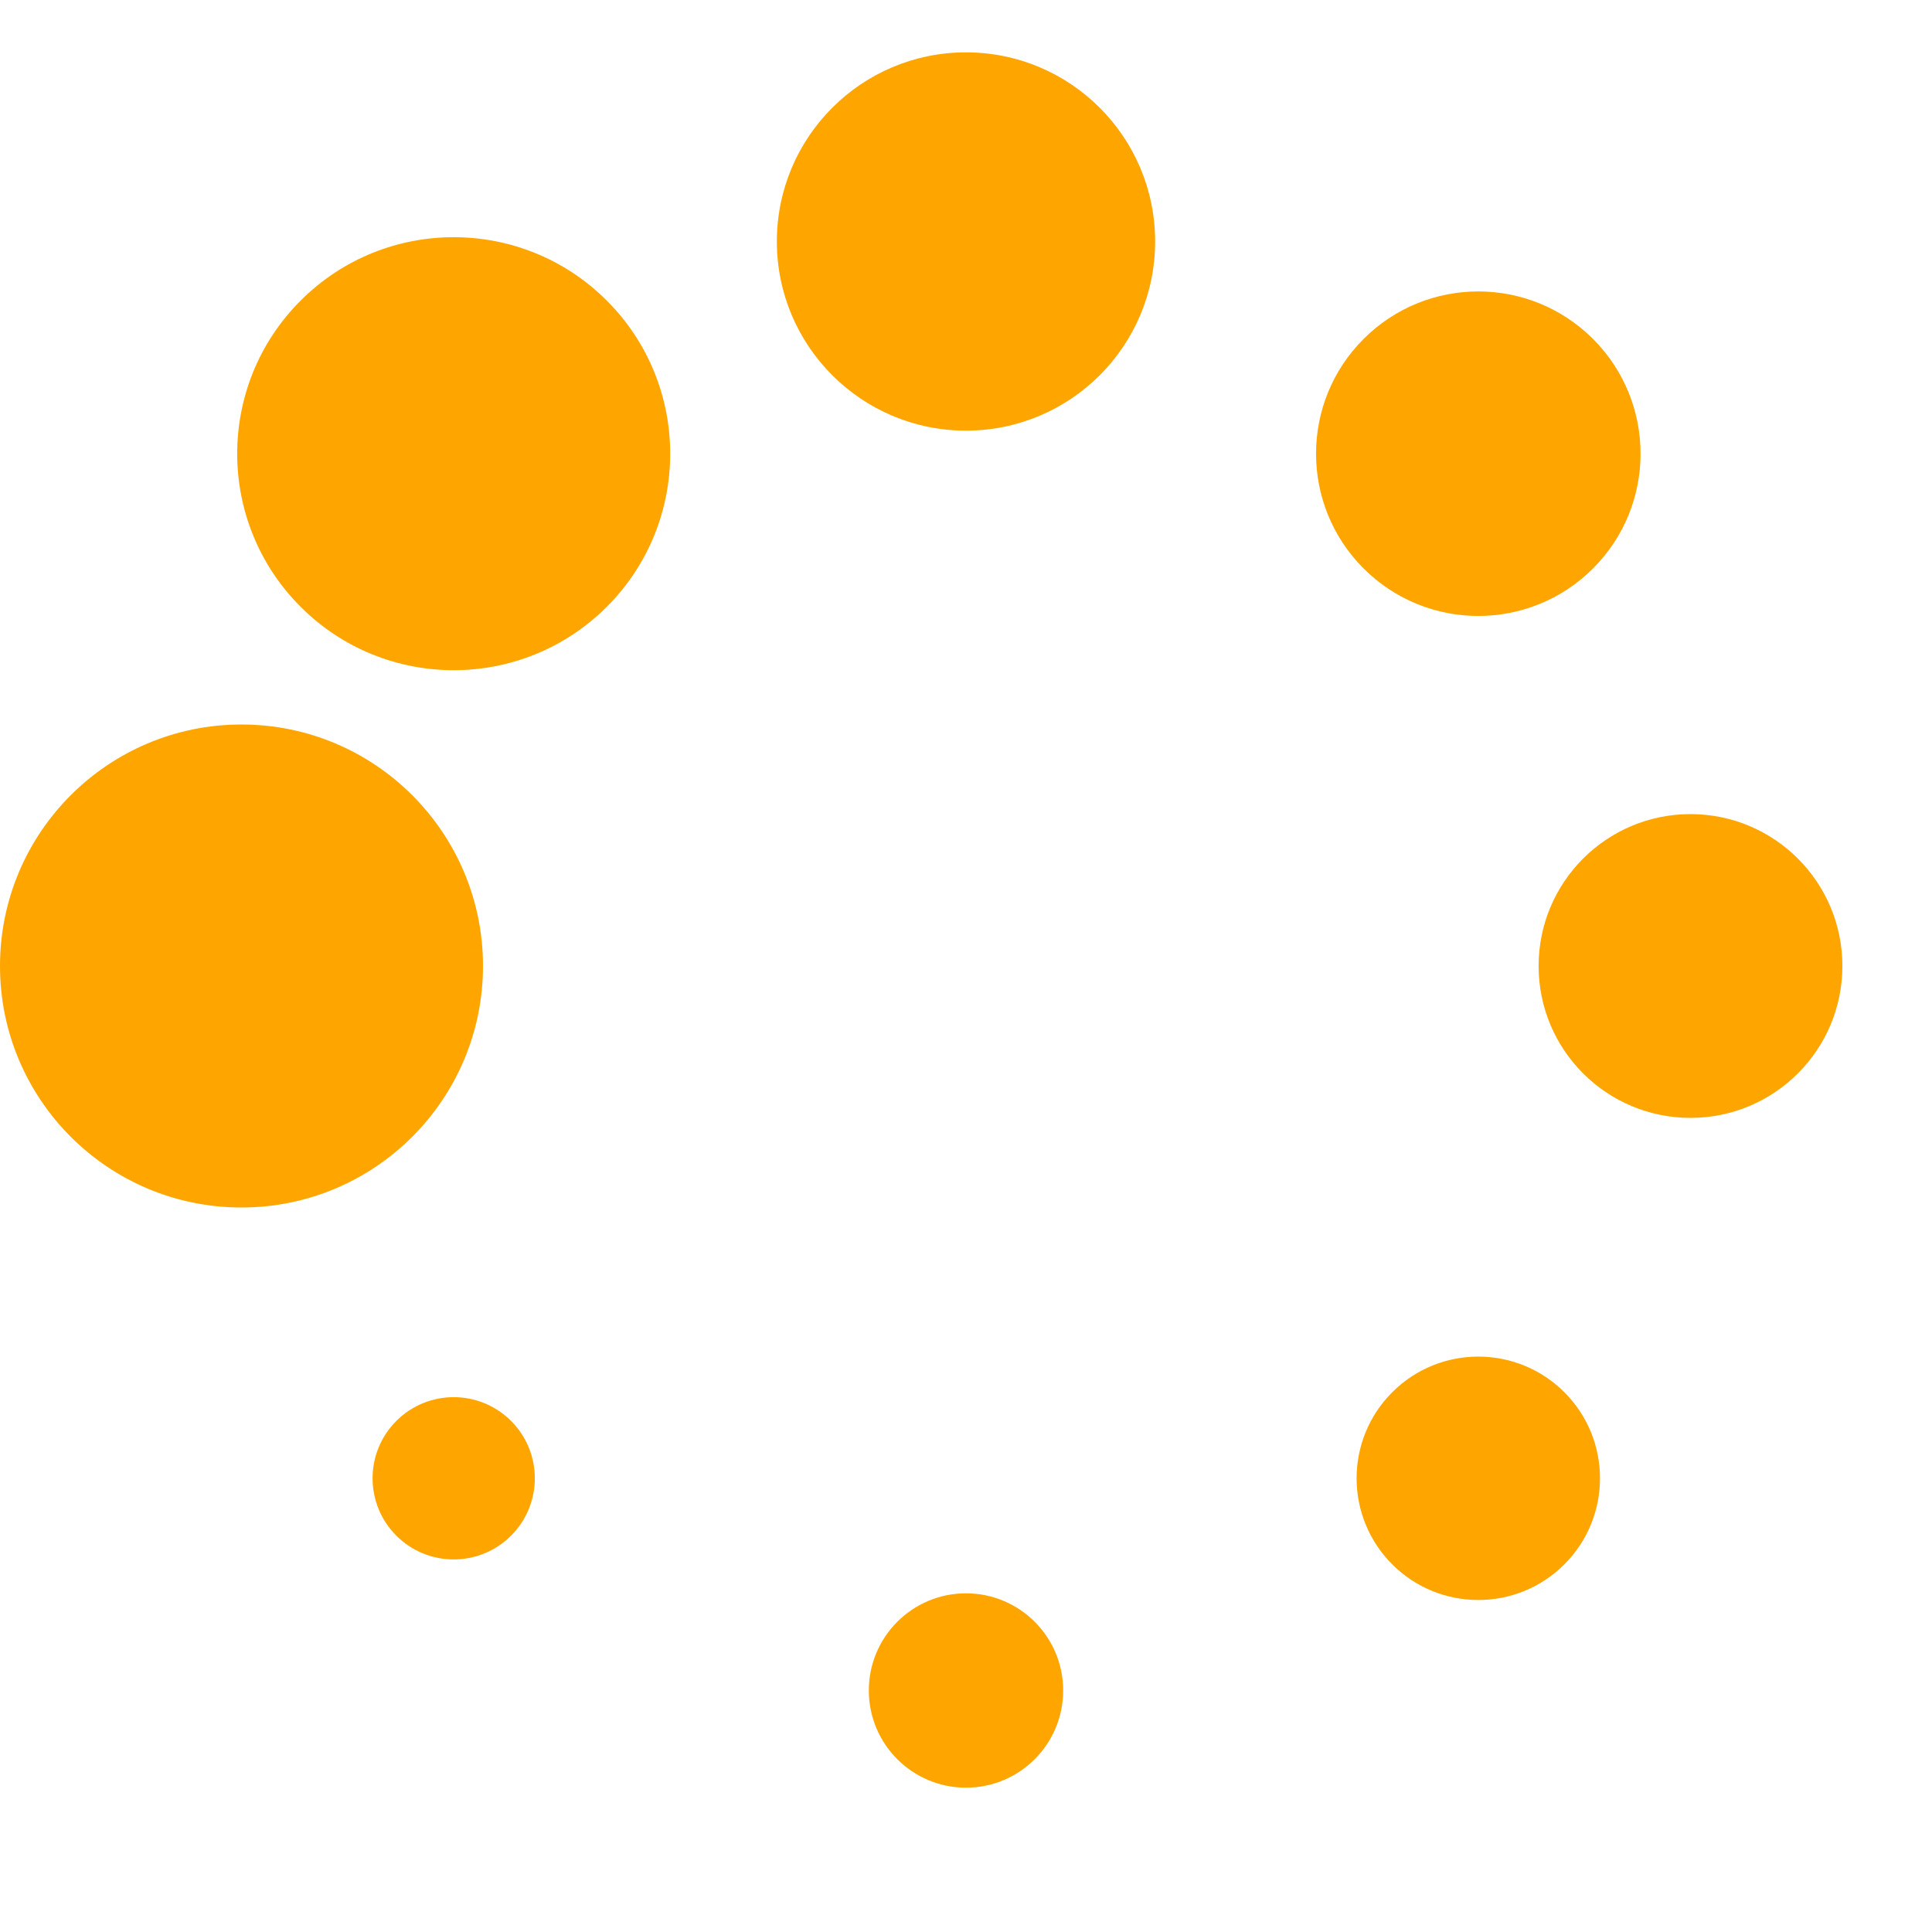
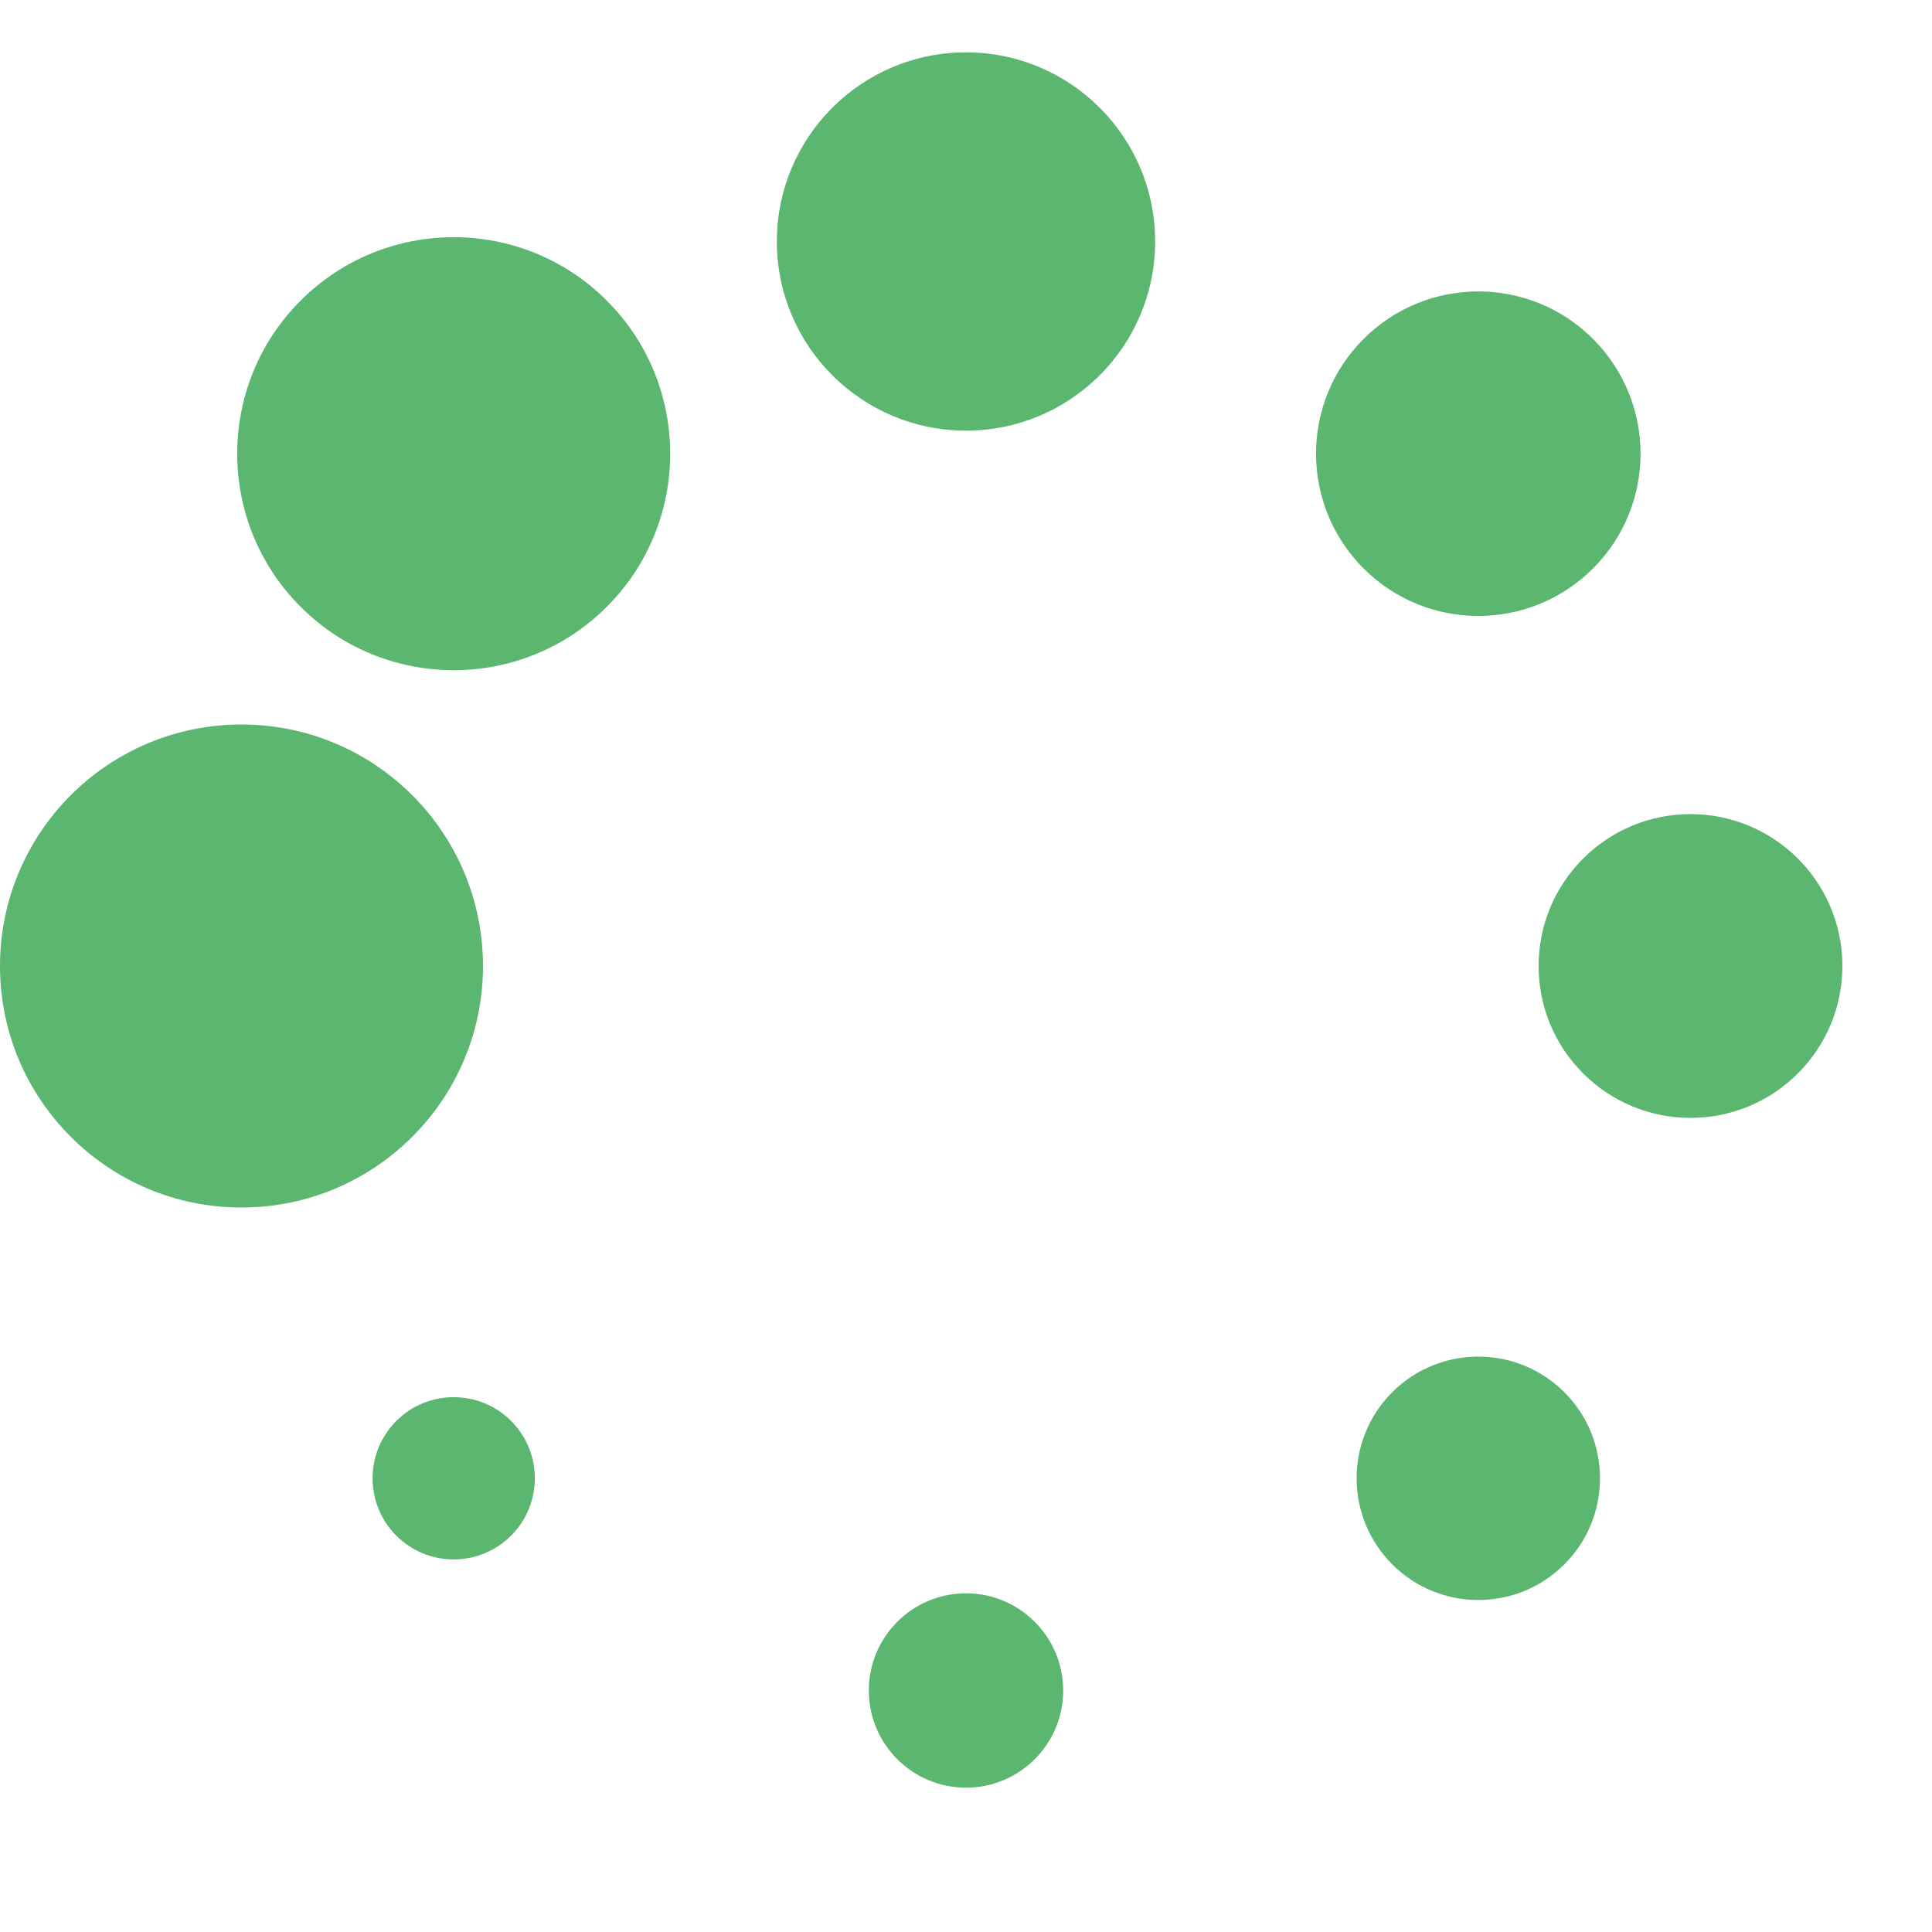
<svg xmlns="http://www.w3.org/2000/svg" version="1.0" width="128px" height="128px" viewBox="0 0 128 128" xml:space="preserve">
  <g>
-     <circle cx="16" cy="64" r="16" fill="#ffa500" fill-opacity="1" />
-     <circle cx="16" cy="64" r="14.344" fill="#ffa500" fill-opacity="1" transform="rotate(45 64 64)" />
-     <circle cx="16" cy="64" r="12.531" fill="#ffa500" fill-opacity="1" transform="rotate(90 64 64)" />
-     <circle cx="16" cy="64" r="10.75" fill="#ffa500" fill-opacity="1" transform="rotate(135 64 64)" />
-     <circle cx="16" cy="64" r="10.063" fill="#ffa500" fill-opacity="1" transform="rotate(180 64 64)" />
-     <circle cx="16" cy="64" r="8.063" fill="#ffa500" fill-opacity="1" transform="rotate(225 64 64)" />
-     <circle cx="16" cy="64" r="6.438" fill="#ffa500" fill-opacity="1" transform="rotate(270 64 64)" />
-     <circle cx="16" cy="64" r="5.375" fill="#ffa500" fill-opacity="1" transform="rotate(315 64 64)" />
+     <circle cx="16" cy="64" r="16" fill="#5bb66f" fill-opacity="1" />
+     <circle cx="16" cy="64" r="14.344" fill="#5bb66f" fill-opacity="1" transform="rotate(45 64 64)" />
+     <circle cx="16" cy="64" r="12.531" fill="#5bb66f" fill-opacity="1" transform="rotate(90 64 64)" />
+     <circle cx="16" cy="64" r="10.75" fill="#5bb66f" fill-opacity="1" transform="rotate(135 64 64)" />
+     <circle cx="16" cy="64" r="10.063" fill="#5bb66f" fill-opacity="1" transform="rotate(180 64 64)" />
+     <circle cx="16" cy="64" r="8.063" fill="#5bb66f" fill-opacity="1" transform="rotate(225 64 64)" />
+     <circle cx="16" cy="64" r="6.438" fill="#5bb66f" fill-opacity="1" transform="rotate(270 64 64)" />
+     <circle cx="16" cy="64" r="5.375" fill="#5bb66f" fill-opacity="1" transform="rotate(315 64 64)" />
    <animateTransform attributeName="transform" type="rotate" values="45 64 64;90 64 64;135 64 64;180 64 64;225 64 64;270 64 64;315 64 64;0 64 64" calcMode="discrete" dur="720ms" repeatCount="indefinite" />
  </g>
</svg>
